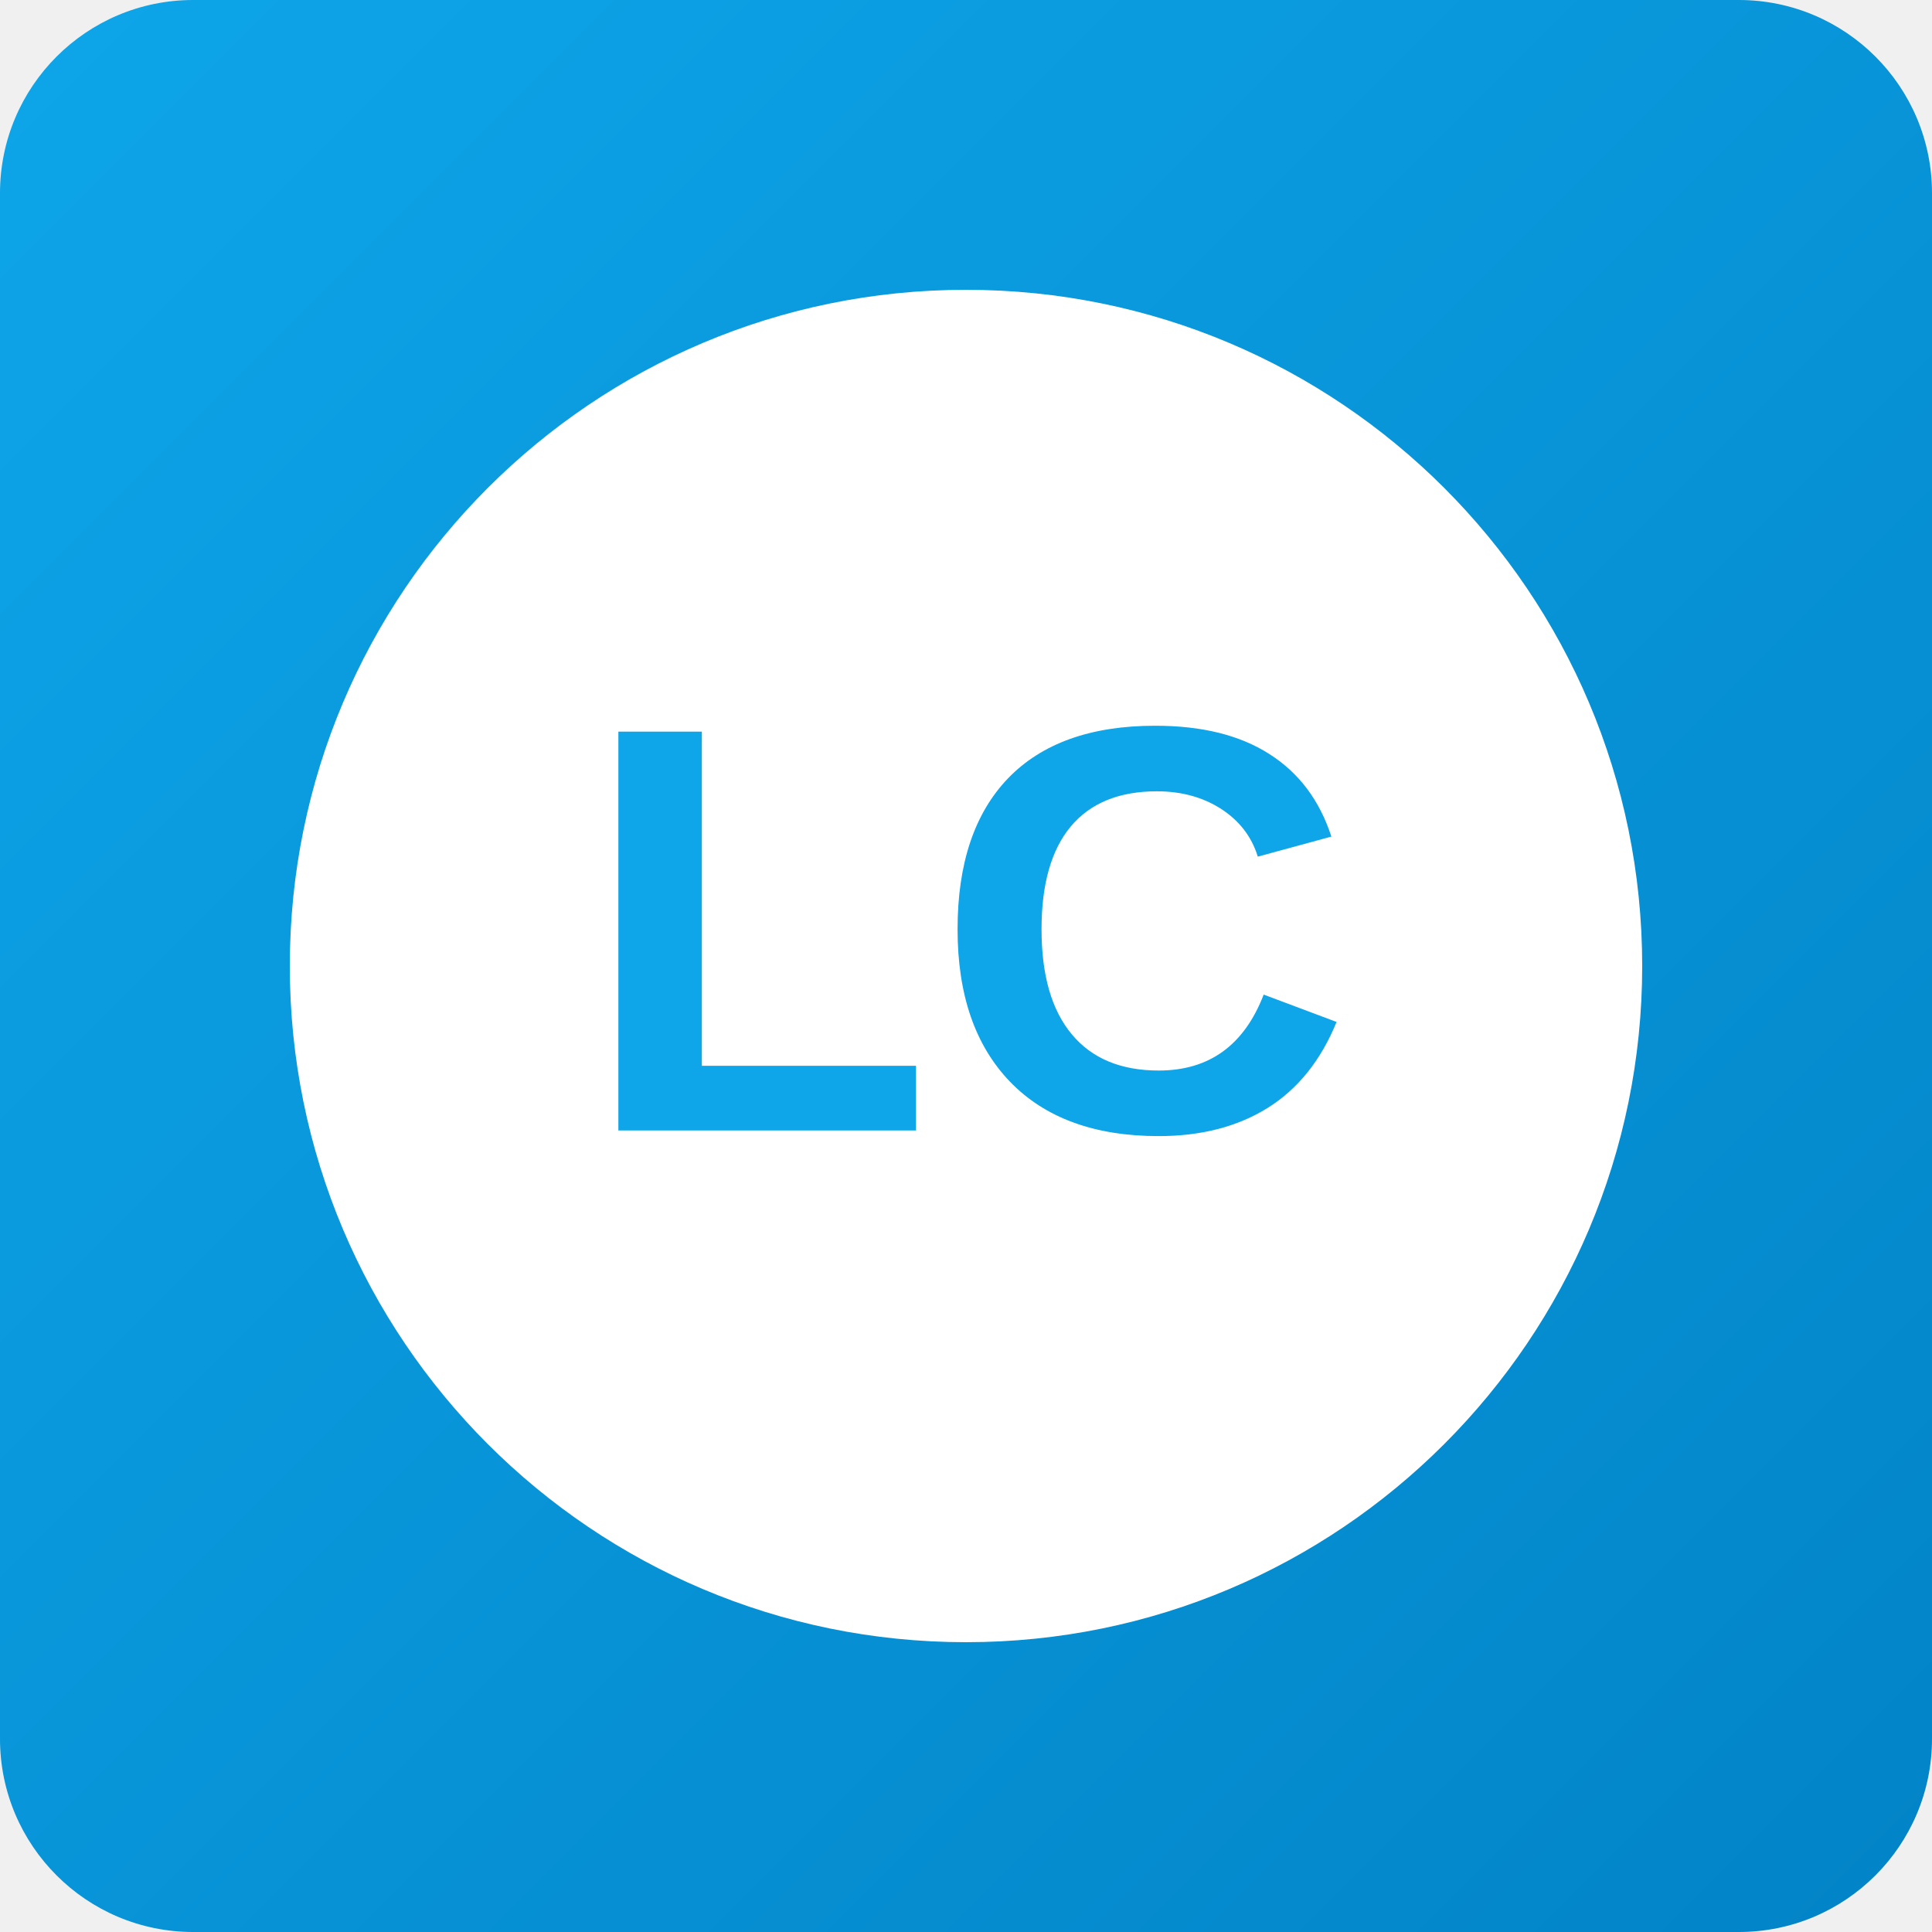
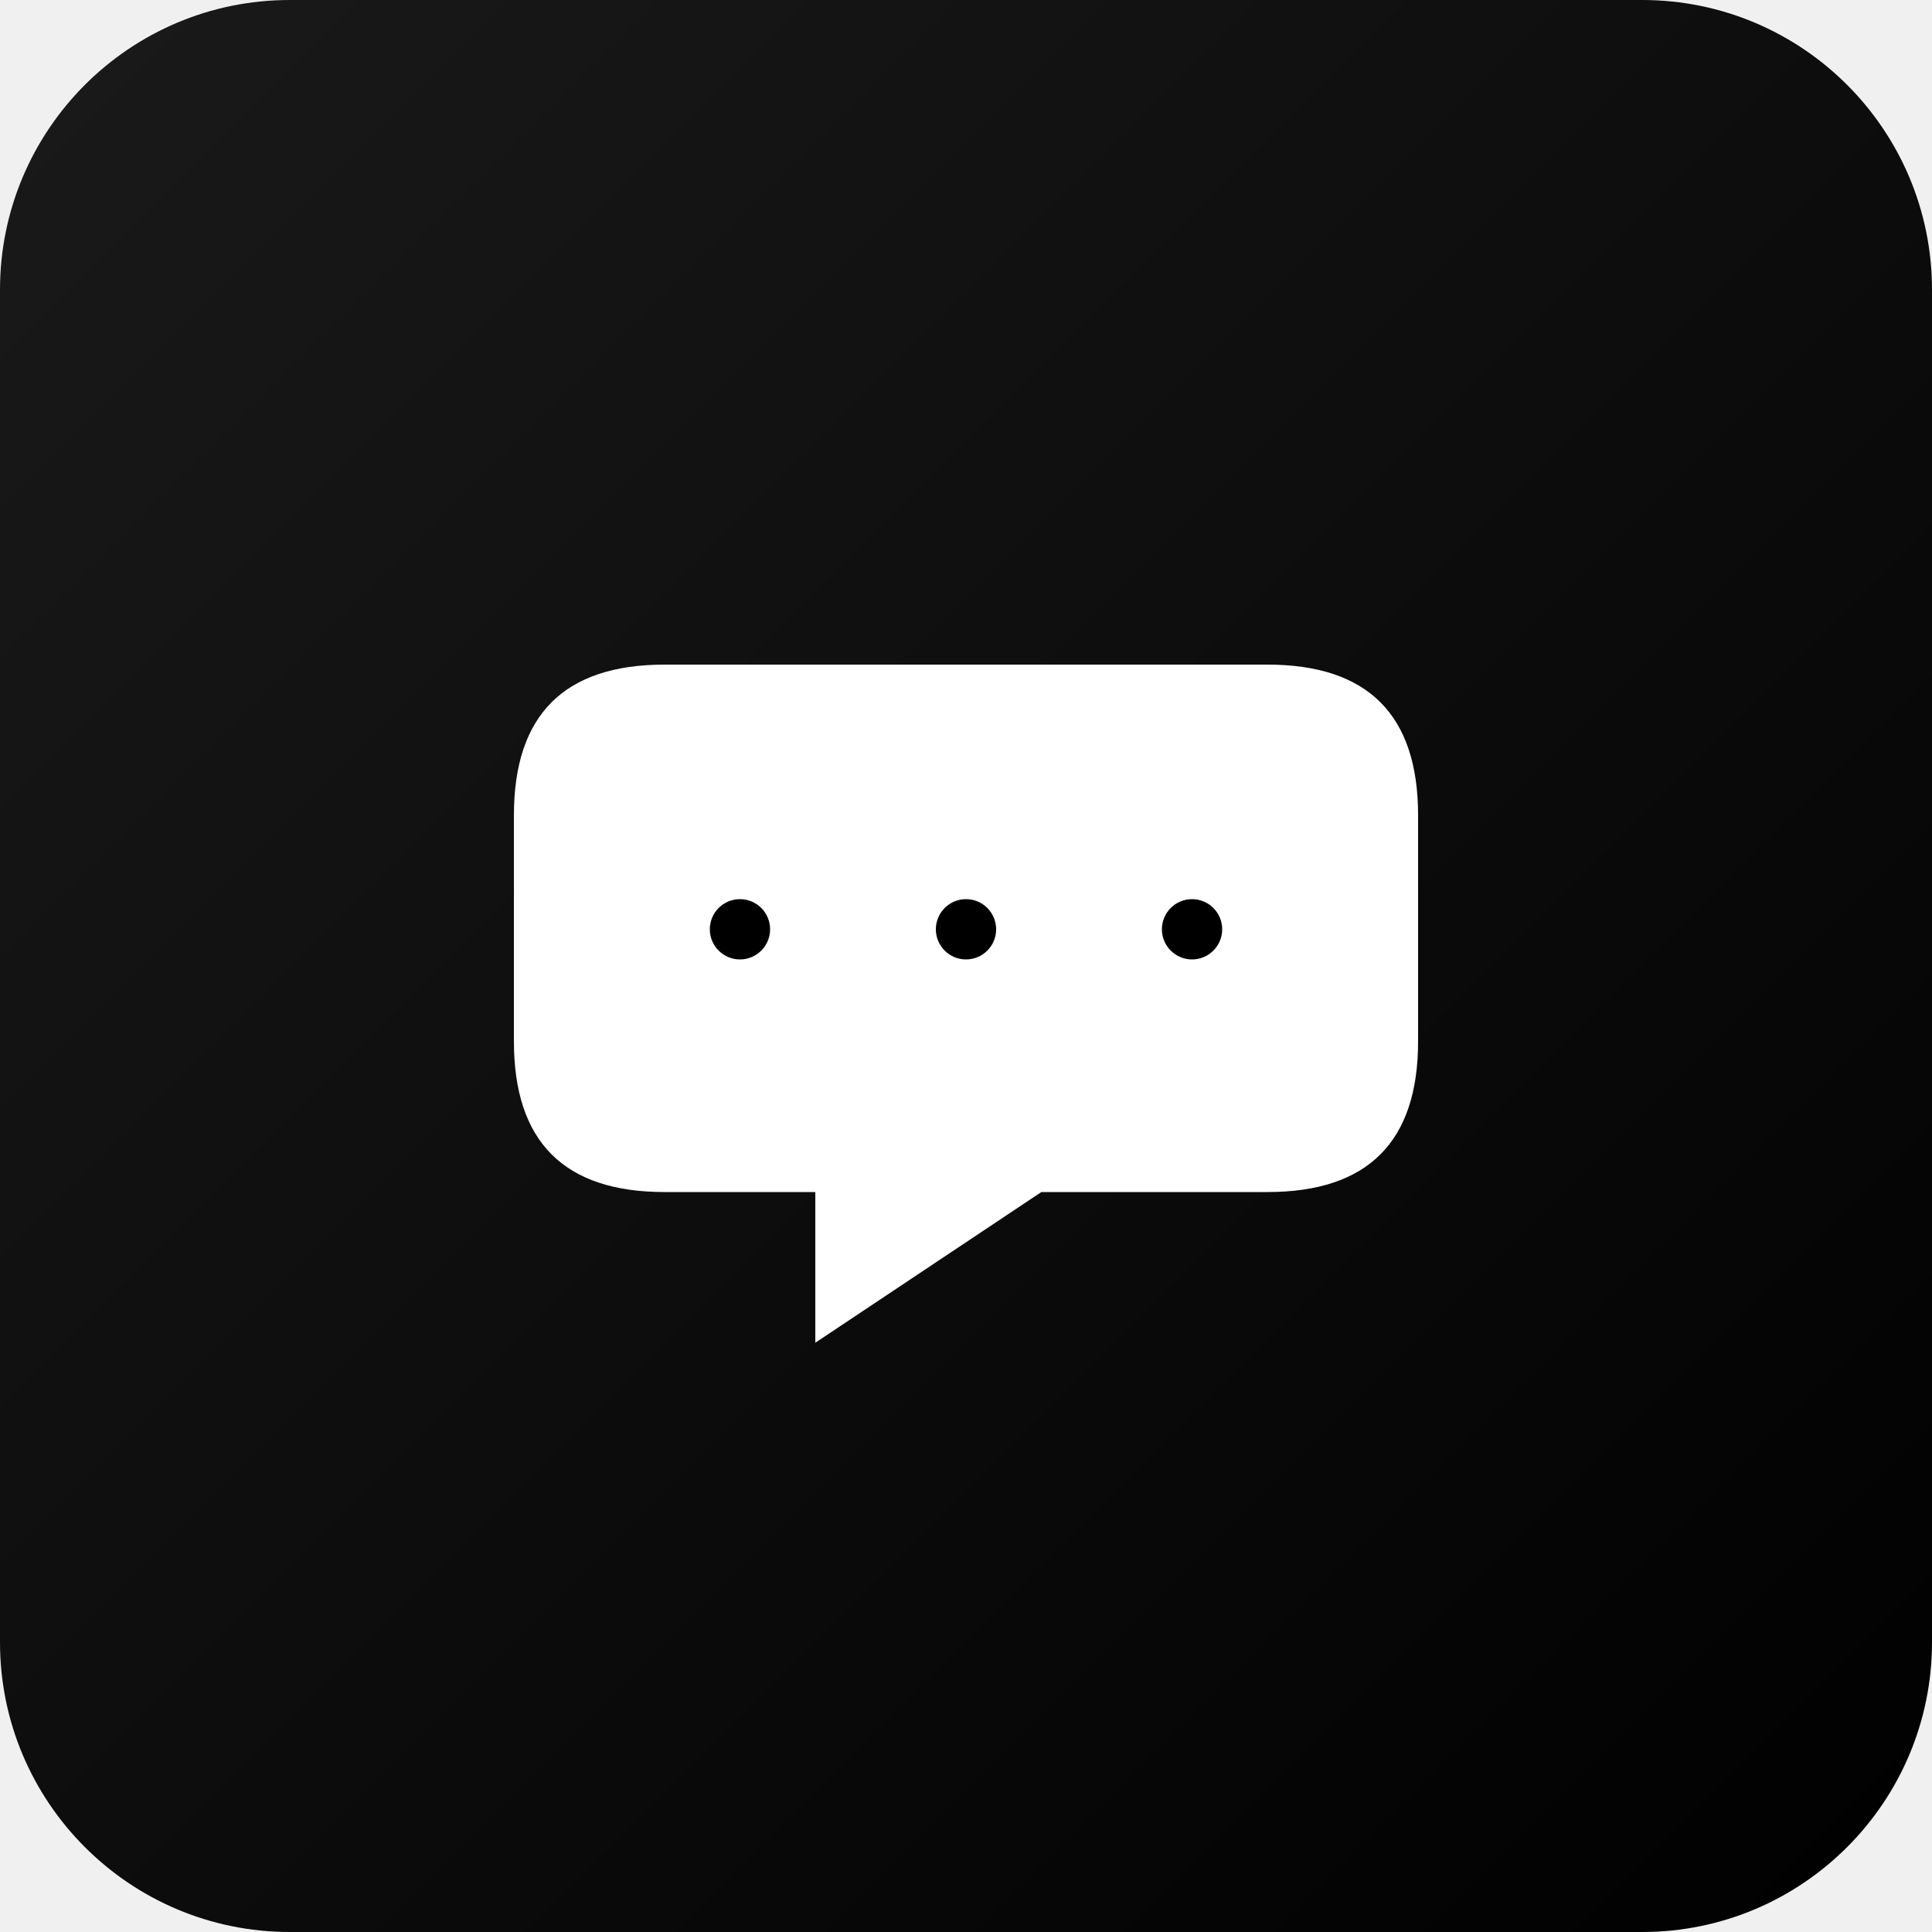
<svg xmlns="http://www.w3.org/2000/svg" width="128" height="128" viewBox="0 0 128 128">
  <defs>
    <linearGradient id="grad128" x1="0%" y1="0%" x2="100%" y2="100%">
-       <stop offset="0%" style="stop-color:#0ea5e9;stop-opacity:1" />
-       <stop offset="100%" style="stop-color:#0284c7;stop-opacity:1" />
+       <stop offset="0%" style="stop-color:#1a1a1a;stop-opacity:1" />
+       <stop offset="100%" style="stop-color:#000000;stop-opacity:1" />
    </linearGradient>
  </defs>
-   <rect width="128" height="128" fill="url(#grad128)" rx="12.8" />
-   <circle cx="64" cy="64" r="44.8" fill="white" />
-   <text x="64" y="64" font-family="Arial, sans-serif" font-size="38.4" font-weight="bold" fill="#0ea5e9" text-anchor="middle" dominant-baseline="middle">LC</text>
+   <rect width="128" height="128" fill="url(#grad128)" rx="19.20" />
+   <g transform="translate(64, 64)">
+     <path d="M -29.952 -9.984 Q -29.952 -19.968 -19.968 -19.968 L 19.968 -19.968 Q 29.952 -19.968 29.952 -9.984 L 29.952 4.992 Q 29.952 14.976 19.968 14.976 L 4.992 14.976 L -9.984 24.960 L -9.984 14.976 L -19.968 14.976 Q -29.952 14.976 -29.952 4.992 Z" fill="white" stroke="none" />
+     <circle cx="-14.976" cy="-2.432" r="1.997" fill="#000000" />
+     <circle cx="0" cy="-2.432" r="1.997" fill="#000000" />
+     <circle cx="14.976" cy="-2.432" r="1.997" fill="#000000" />
+   </g>
</svg>
